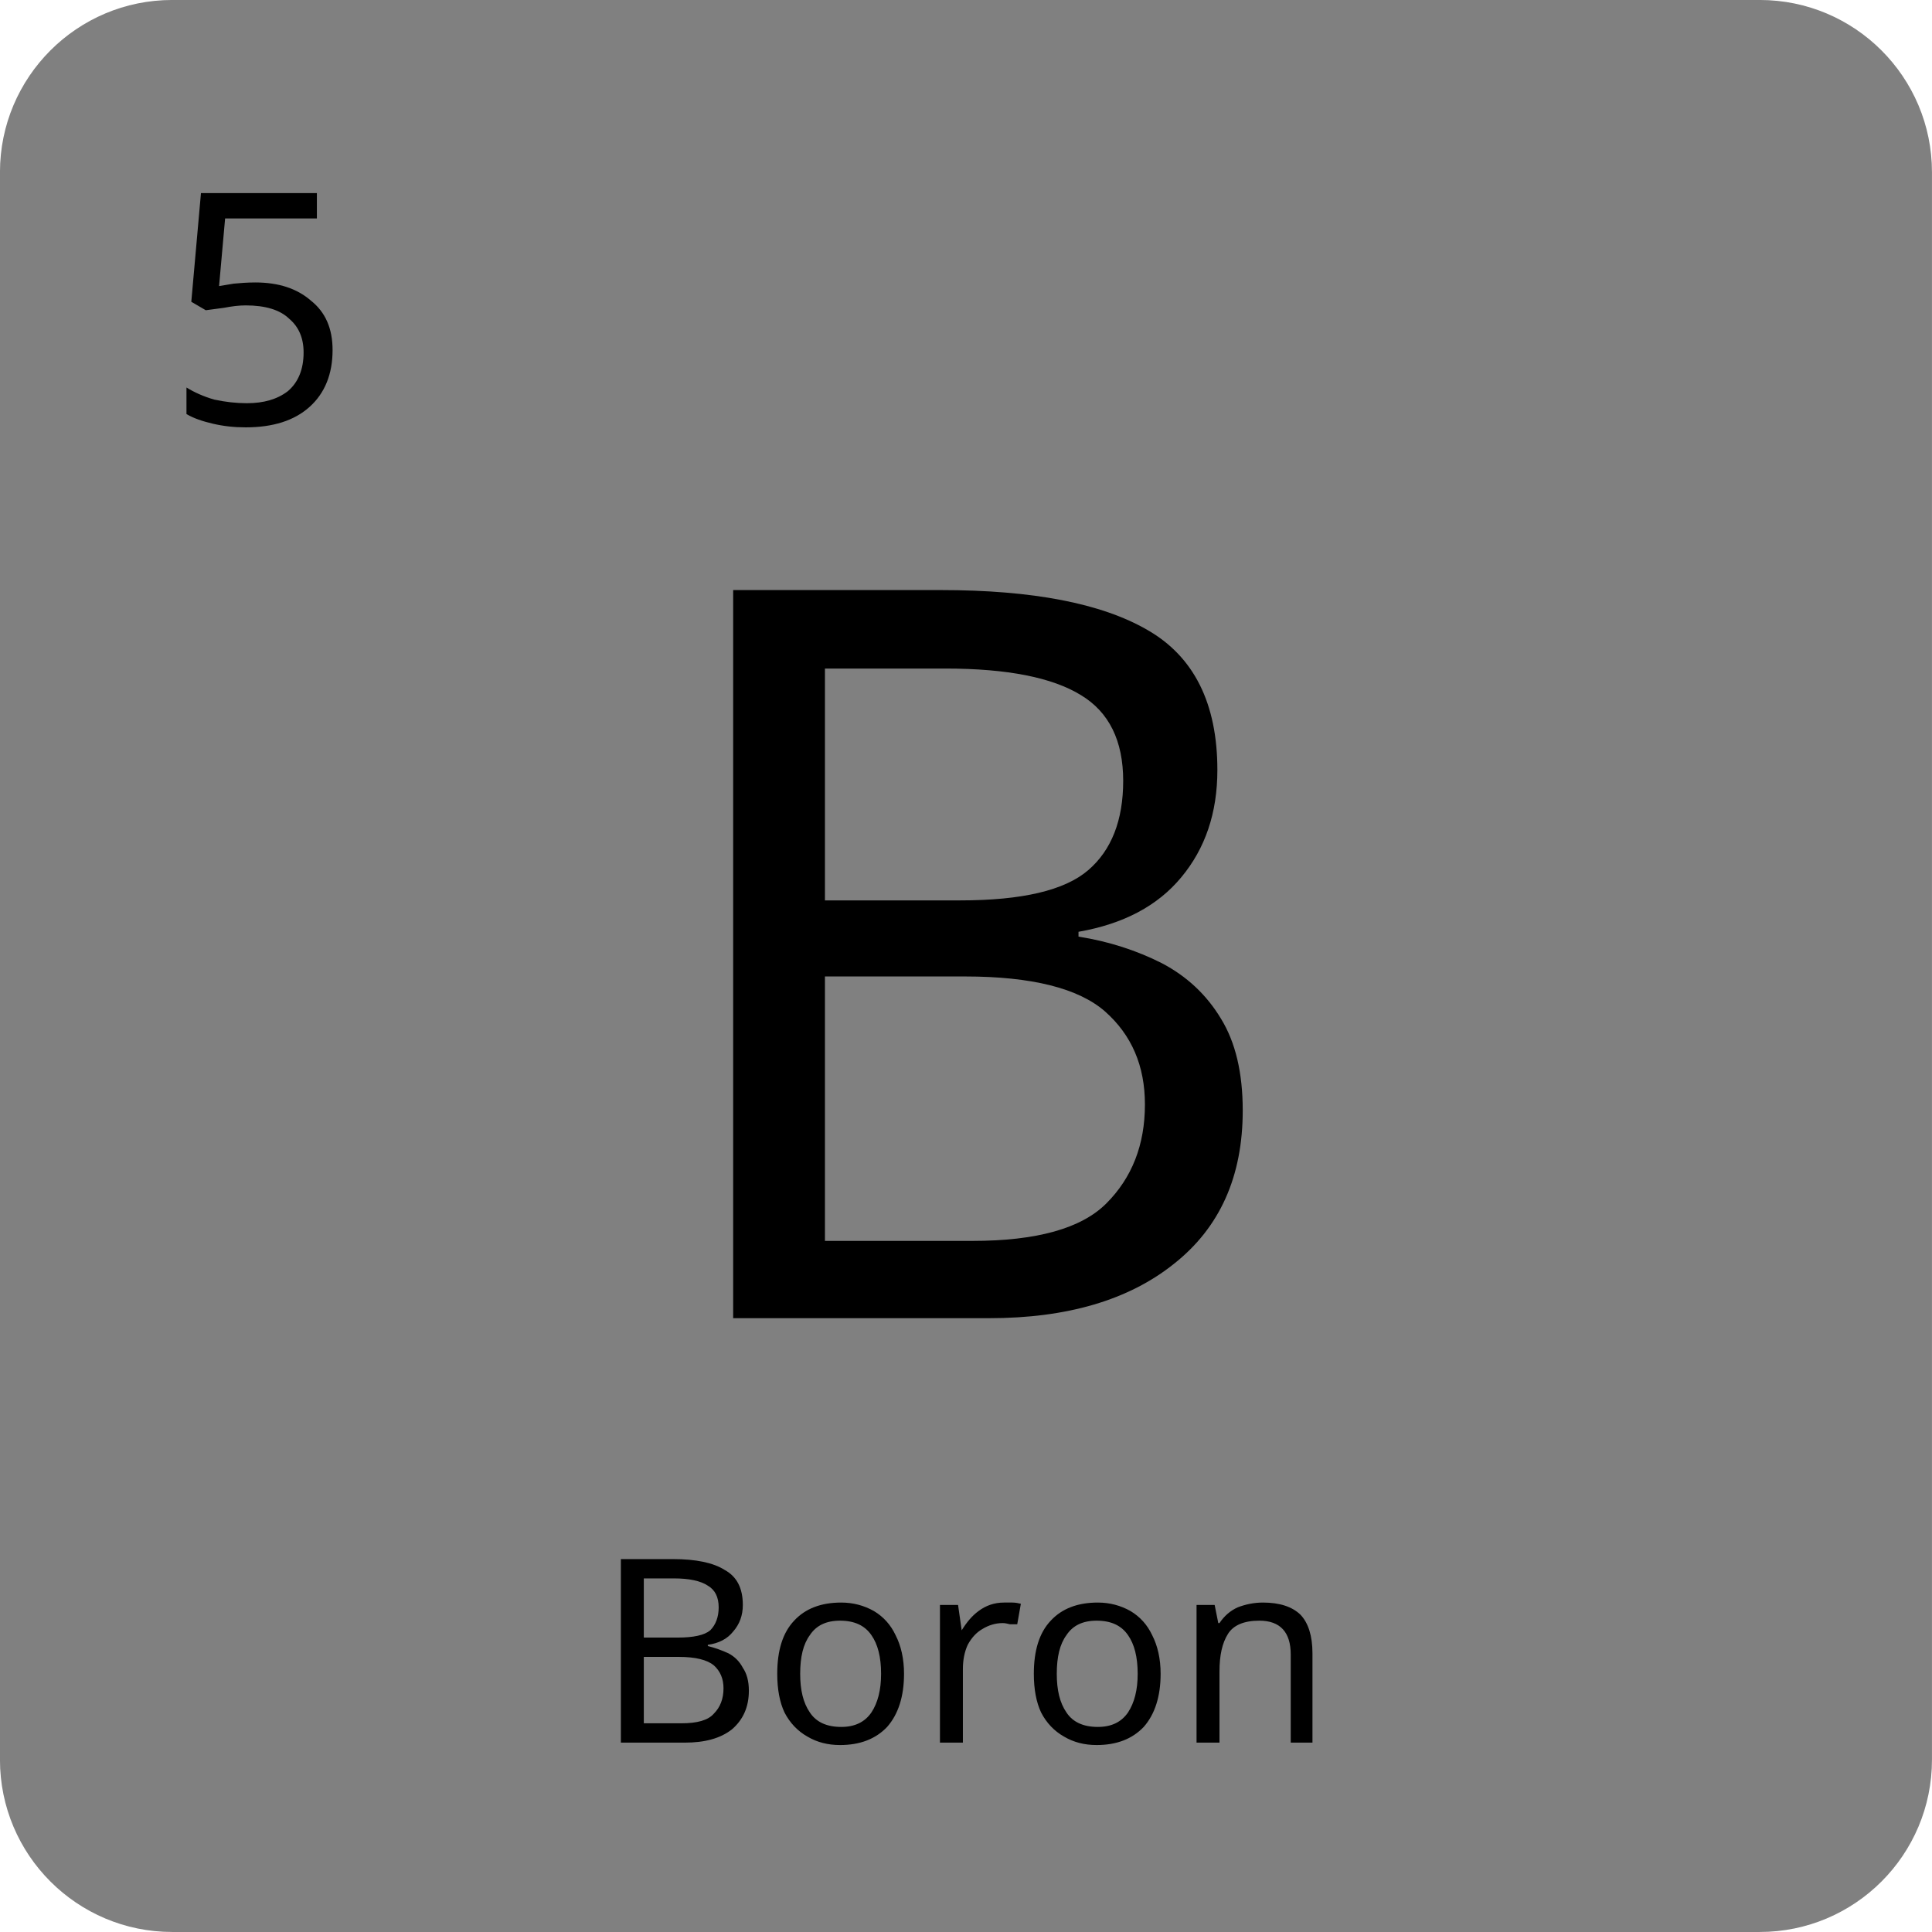
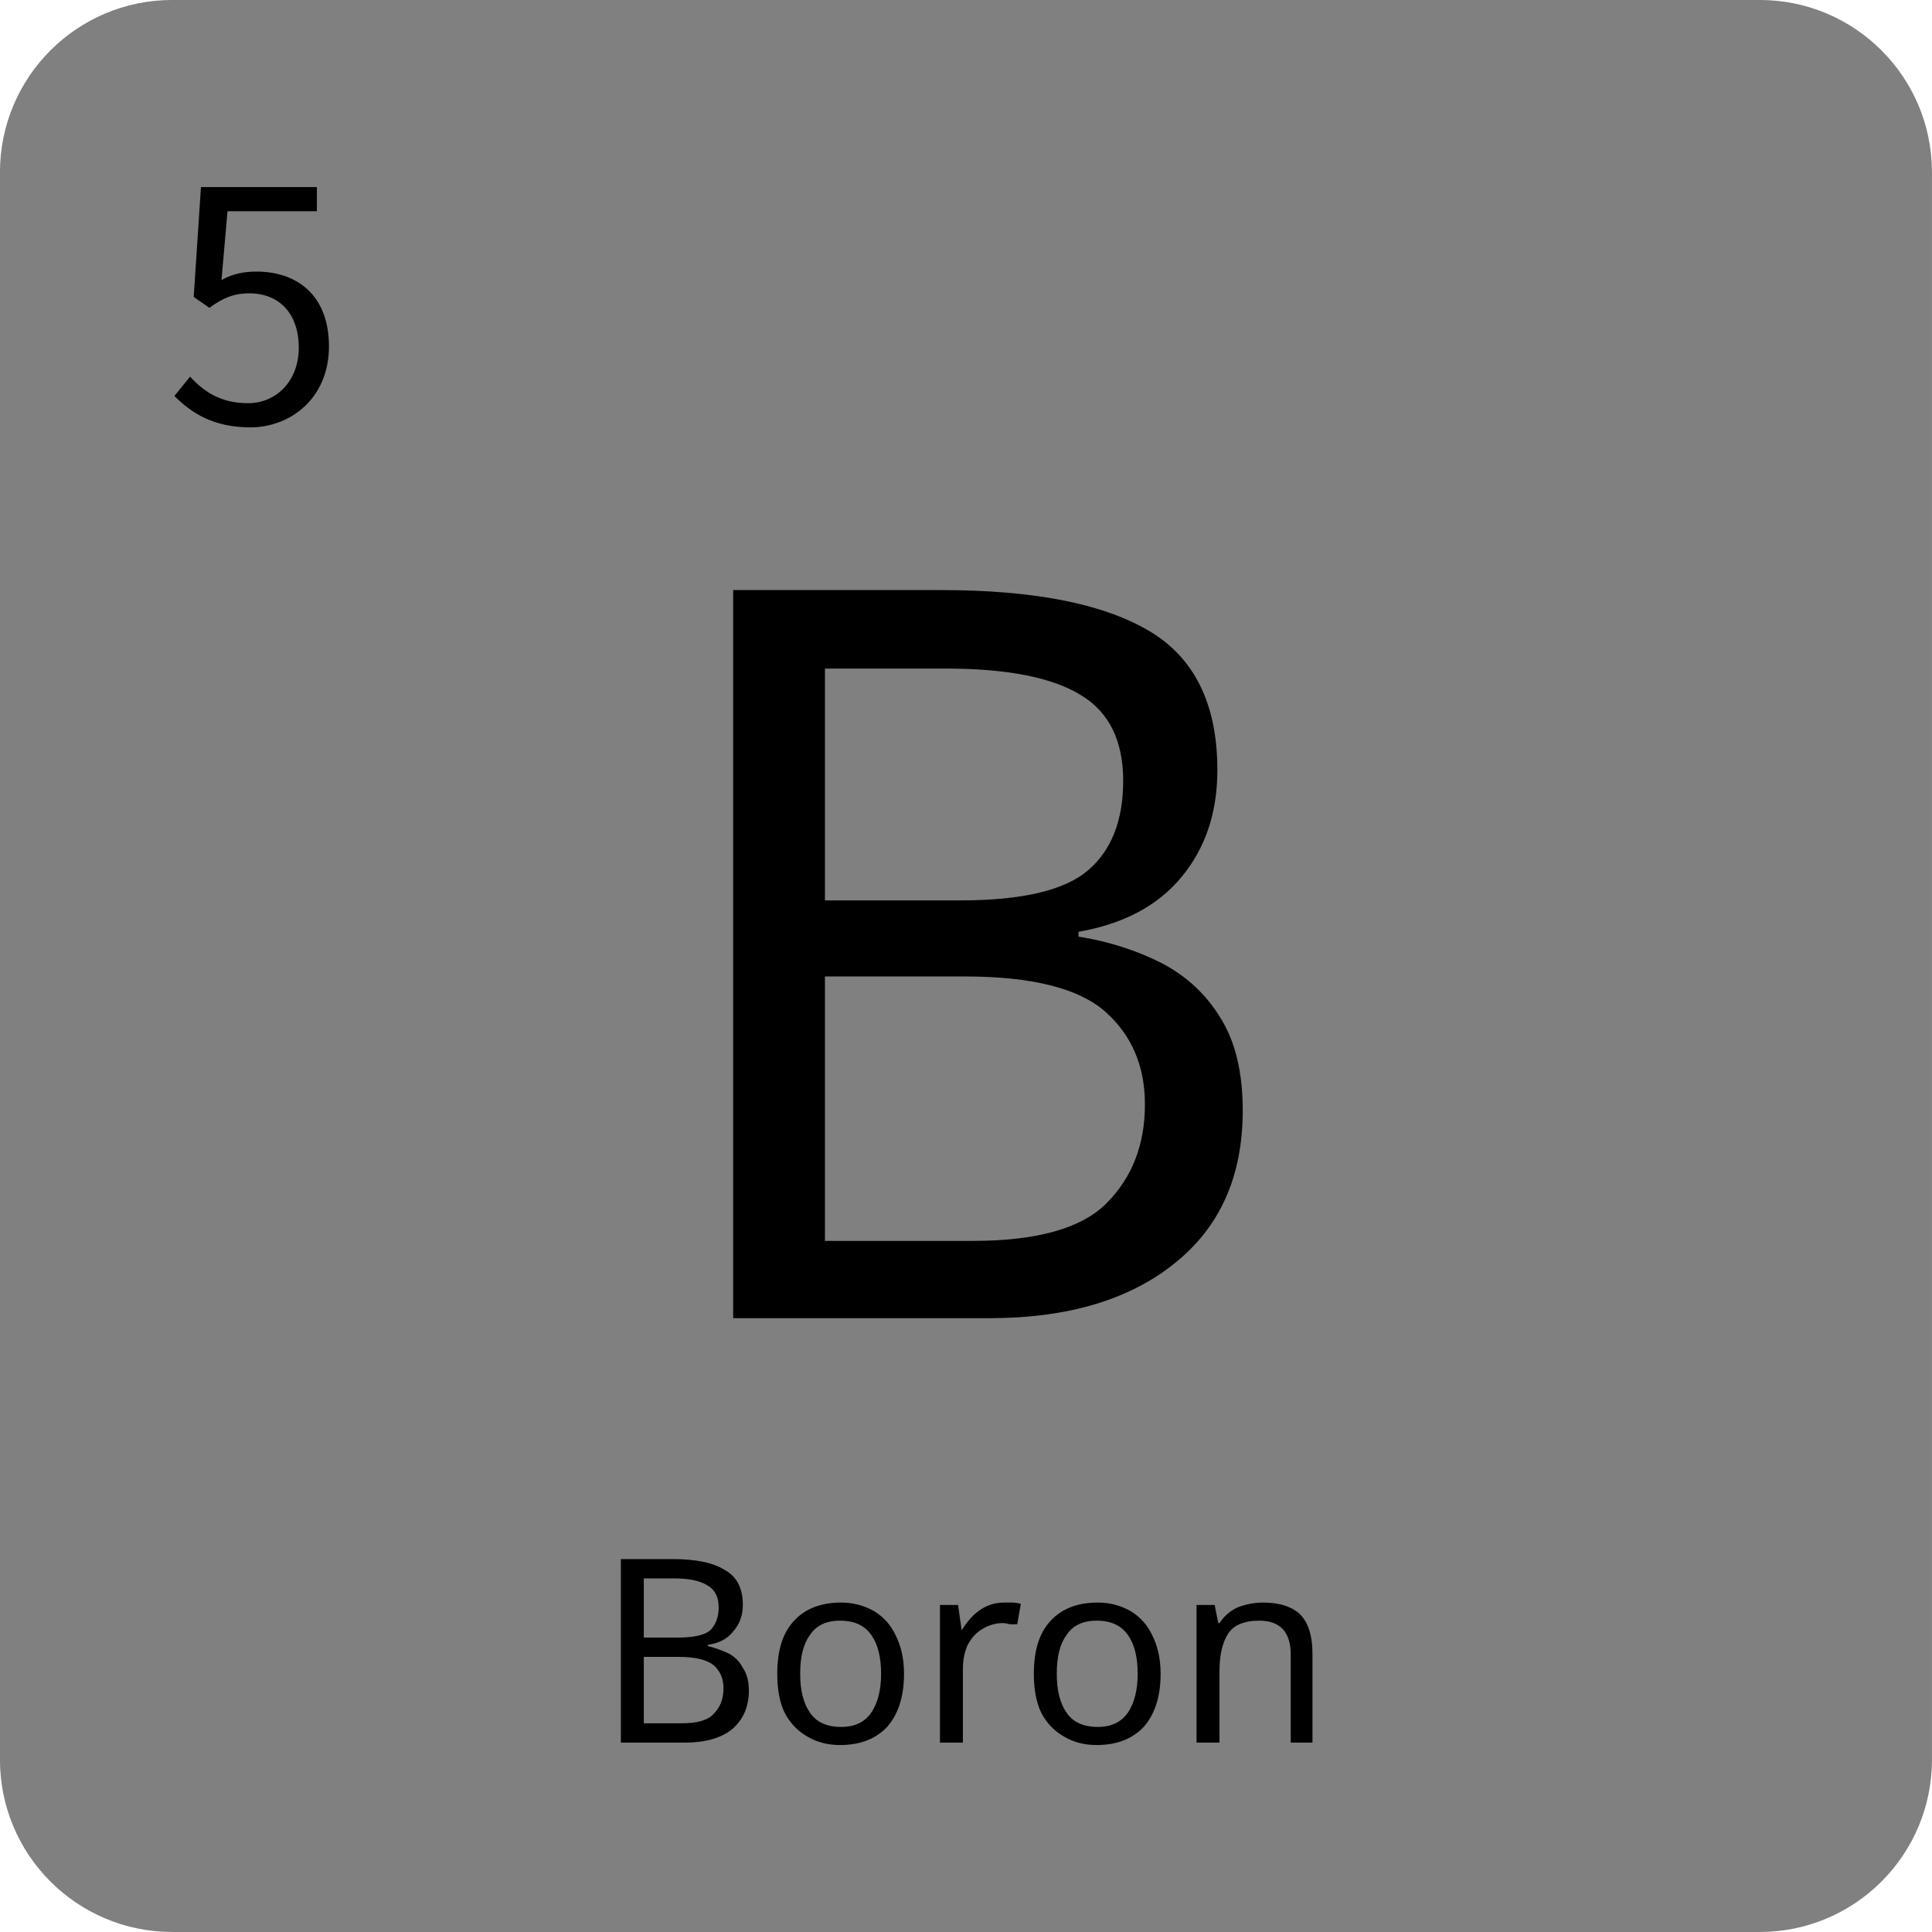
<svg height="30mm" viewBox="0 0 30 30" width="30mm">
  <g transform="matrix(1.2 0 0 1.2 -48.98572 -91.45)">
    <rect fill="gray" height="25" rx="2.229" ry="2.229" width="25" x="40.821" y="76.208" />
    <text font-family="sans-serif" font-size="13.208" font-weight="400" letter-spacing="0" stroke-width=".182" style="line-height:1.25" text-anchor="middle" word-spacing="0" x="53.321" y="92.862">
      <tspan id="sym" style="text-align:center" x="53.321" y="93.262"> B </tspan>
    </text>
-     <text font-family="sans-serif" font-size="4.182" font-weight="400" letter-spacing="0" stroke-width=".165" style="line-height:1.25" word-spacing="0" x="43.97" y="81.692">
-       <tspan id="number" x="42.97" y="81.692">5</tspan>
+     <text font-family="courier" font-size="4.182" font-weight="400" letter-spacing="0" stroke-width=".165" style="line-height:1.25" word-spacing="0" x="43.97" y="81.692">
+       <tspan font-family="Noto Sans CJK JP" id="number" style="-inkscape-font-specification:'Noto Sans CJK JP'" x="42.97" y="81.692">5</tspan>
    </text>
    <text font-family="Padauk Book" font-size="3.962" font-weight="400" letter-spacing="0" stroke-width=".165" style="line-height:1.25" word-spacing="0" x="53.303" y="98.755">
      <tspan font-family="Noto Color Emoji" font-size="3.328" id="name" text-anchor="middle" x="53.303" y="98.755"> Boron</tspan>
    </text>
  </g>
</svg>
